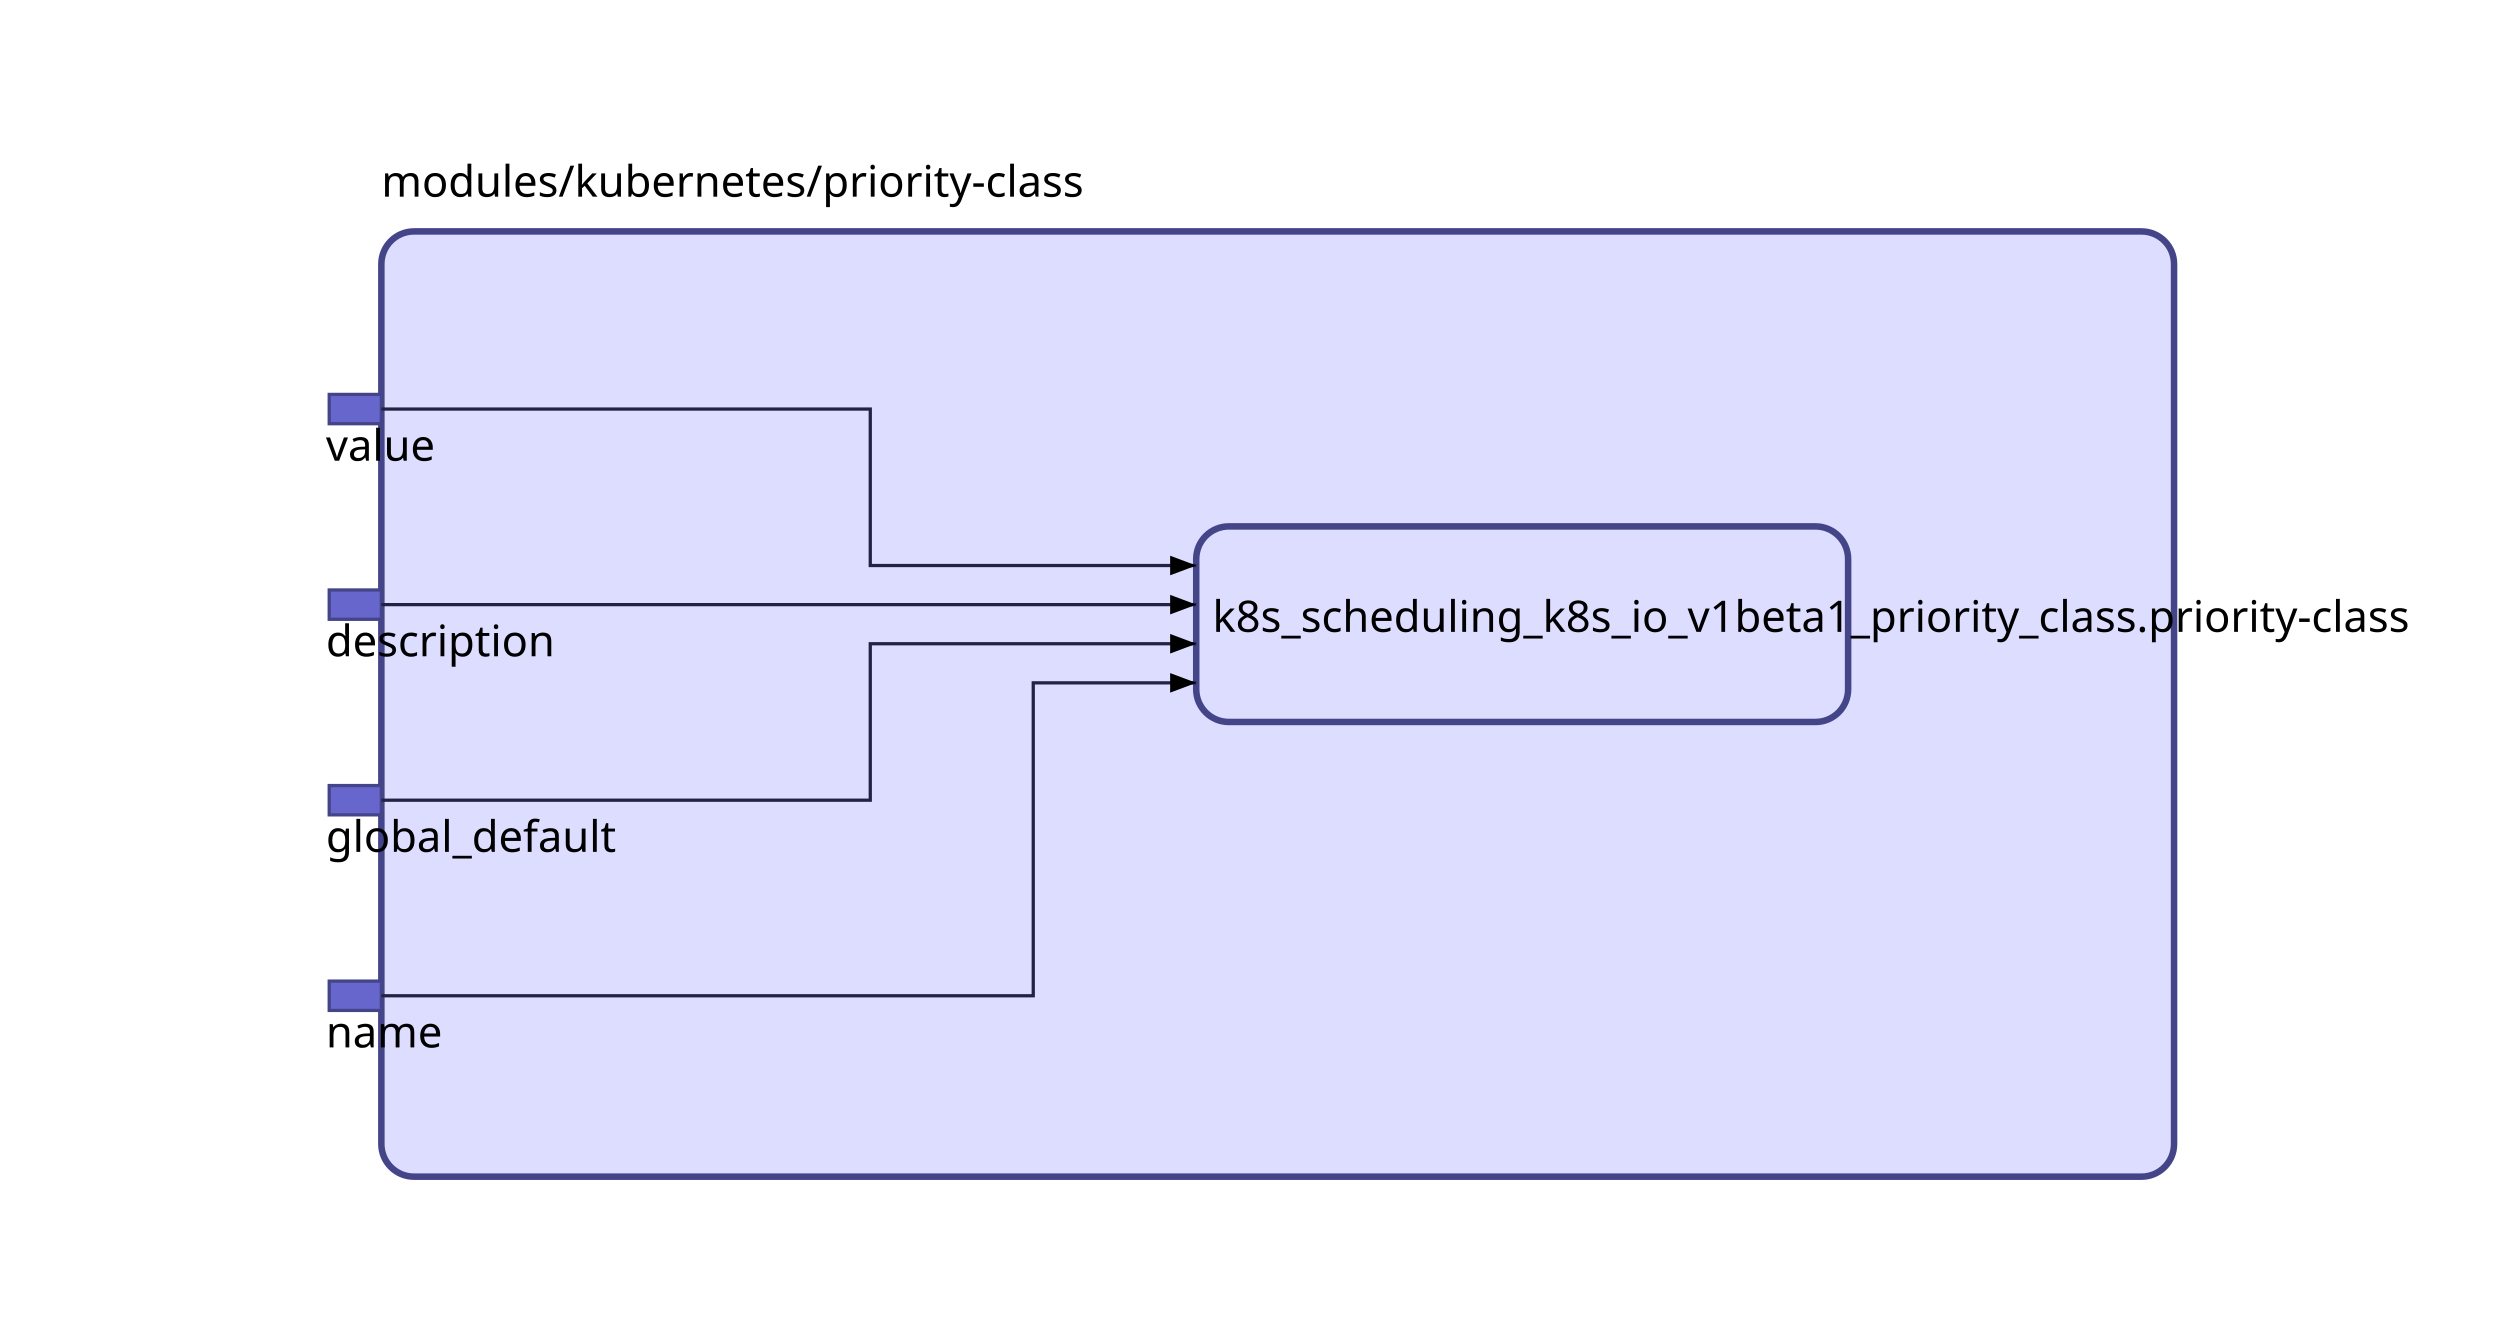
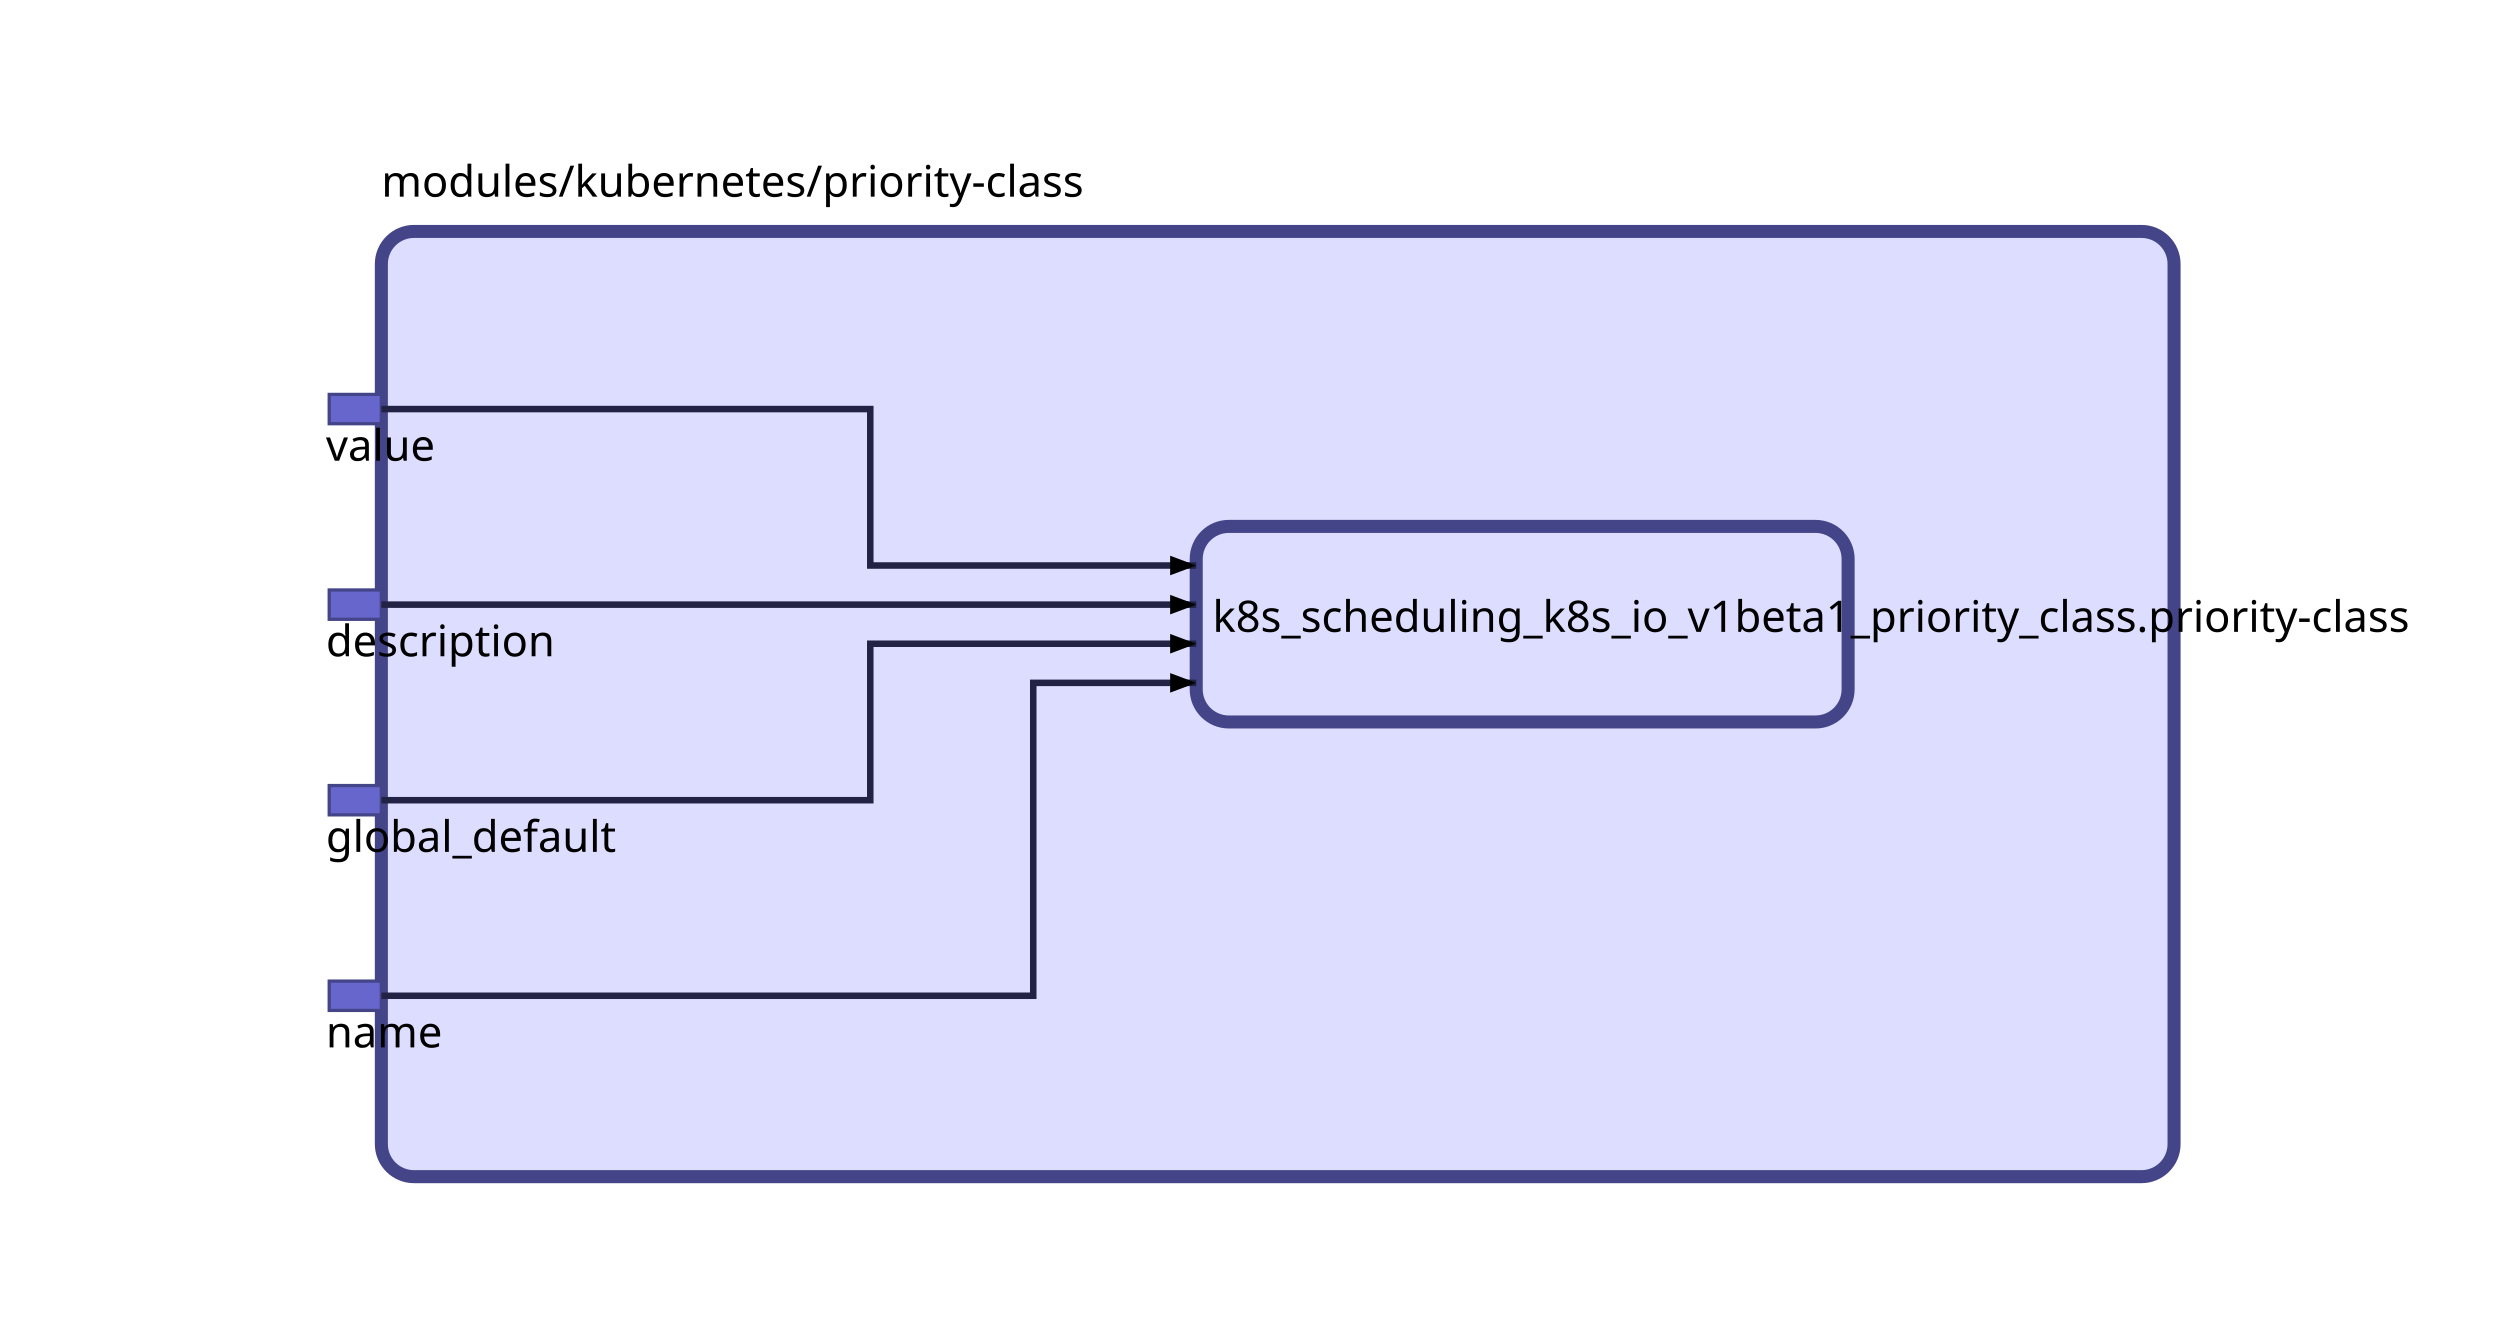
<svg xmlns="http://www.w3.org/2000/svg" id="sprotty_1" class="sprotty-graph sprotty" tabindex="1002" viewBox="0 0 767 411">
  <style>.elknode {
    stroke: #448;
-     stroke-width: 2;
+     stroke-width: 4;
    fill: #ddf;
}

.elkport {
    stroke: #448;
    stroke-width: 1;
    fill: #66c;
}

.elkedge {
    fill: none;
    stroke: #224;
-     stroke-width: 1;
+     stroke-width: 2;
    pointer-events: stroke;
}

.elkedge:hover {
    stroke: #88f;
-     stroke-width: 10;
+     stroke-width: 8;
+     stroke-dasharray: 16px;
+     stroke-dashoffset: 32px;
+     animation: stroke 0.5s linear infinite;
+ }
+ 
+ @keyframes stroke {
+     to {
+         stroke-dashoffset: 0;
+     }
}

.elkedge.arrow {
    fill: #336;
}

.elklabel {
    stroke-width: 0;
    stroke: #000;
    fill: #000;
    font-family: sans-serif;
    font-size: 10pt;
    dominant-baseline: hanging;
}

.elklabel:hover {
    font-size: 24pt;
}

.elkjunction {
    stroke: none;
    fill: #224;
}

.selected &gt; rect {
    stroke-width: 3;
}

.mouseover {
    stroke: #88f;
}
/*
 * Copyright (C) 2017 TypeFox and others.
 *
 * Licensed under the Apache License, Version 2.0 (the "License"); you may not use this file except in compliance with the License.
 * You may obtain a copy of the License at http://www.apache.org/licenses/LICENSE-2.0
 */

.sprotty {
    padding: 0px;
    font-family: "Helvetica Neue", Helvetica, Arial, sans-serif;
}

.sprotty-hidden {
    display: block;
    position: absolute;
    width: 0px;
    height: 0px;
}

.sprotty-popup {
    font-family: "Helvetica Neue", Helvetica, Arial, sans-serif;
    position: absolute;
    background: white;
    border-radius: 5px;
    border: 1px solid;
    max-width: 400px;
    min-width: 100px;
}

.sprotty-popup &gt; div {
    margin: 10px;
}

.sprotty-popup-closed {
    display: none;
}
</style>
  <g transform="scale(1) translate(0,0)">
    <g id="sprotty_3" transform="translate(117, 71)" opacity="1">
      <rect class="elknode" x="0" y="0" rx="10" width="550" height="290" />
      <g id="sprotty_5" transform="translate(250, 90.5)" opacity="1">
        <rect class="elknode" x="0" y="0" rx="10" width="200" height="60" />
        <text id="sprotty_6" class="elklabel" transform="translate(5, 22) translate(0, 0)" opacity="1">k8s_scheduling_k8s_io_v1beta1_priority_class.priority-class</text>
      </g>
      <g id="sprotty_7" transform="translate(-16, 110)" opacity="1">
        <rect class="elkport" x="0" y="0" width="16" height="9" />
        <text id="sprotty_8" class="elklabel" transform="translate(-1, 10) translate(0, 0)" opacity="1">description</text>
      </g>
      <g id="sprotty_10" transform="translate(-16, 170)" opacity="1">
        <rect class="elkport" x="0" y="0" width="16" height="9" />
        <text id="sprotty_11" class="elklabel" transform="translate(-1, 10) translate(0, 0)" opacity="1">global_default</text>
      </g>
      <g id="sprotty_13" transform="translate(-16, 230)" opacity="1">
        <rect class="elkport" x="0" y="0" width="16" height="9" />
        <text id="sprotty_14" class="elklabel" transform="translate(-1, 10) translate(0, 0)" opacity="1">name</text>
      </g>
      <g id="sprotty_16" transform="translate(-16, 50)" opacity="1">
        <rect class="elkport" x="0" y="0" width="16" height="9" />
        <text id="sprotty_17" class="elklabel" transform="translate(-1, 10) translate(0, 0)" opacity="1">value</text>
      </g>
      <text id="sprotty_4" class="elklabel" transform="translate(0, -21) translate(0, 0)" opacity="1">modules/kubernetes/priority-class</text>
      <g id="sprotty_9" class="sprotty-edge" opacity="1">
        <path class="elkedge" d="M 0,114.5 L 250,114.5" />
        <path class="edge arrow" d="M 0,0 L 8,-3 L 8,3 Z" transform="rotate(180 250 114.5) translate(250 114.5)" />
      </g>
      <g id="sprotty_12" class="sprotty-edge" opacity="1">
        <path class="elkedge" d="M 0,174.5 L 150,174.5 L 150,126.5 L 250,126.5" />
        <path class="edge arrow" d="M 0,0 L 8,-3 L 8,3 Z" transform="rotate(180 250 126.5) translate(250 126.5)" />
      </g>
      <g id="sprotty_15" class="sprotty-edge" opacity="1">
        <path class="elkedge" d="M 0,234.5 L 200,234.5 L 200,138.5 L 250,138.5" />
        <path class="edge arrow" d="M 0,0 L 8,-3 L 8,3 Z" transform="rotate(180 250 138.5) translate(250 138.5)" />
      </g>
      <g id="sprotty_18" class="sprotty-edge" opacity="1">
        <path class="elkedge" d="M 0,54.5 L 150,54.5 L 150,102.5 L 250,102.5" />
        <path class="edge arrow" d="M 0,0 L 8,-3 L 8,3 Z" transform="rotate(180 250 102.5) translate(250 102.5)" />
      </g>
    </g>
  </g>
</svg>
